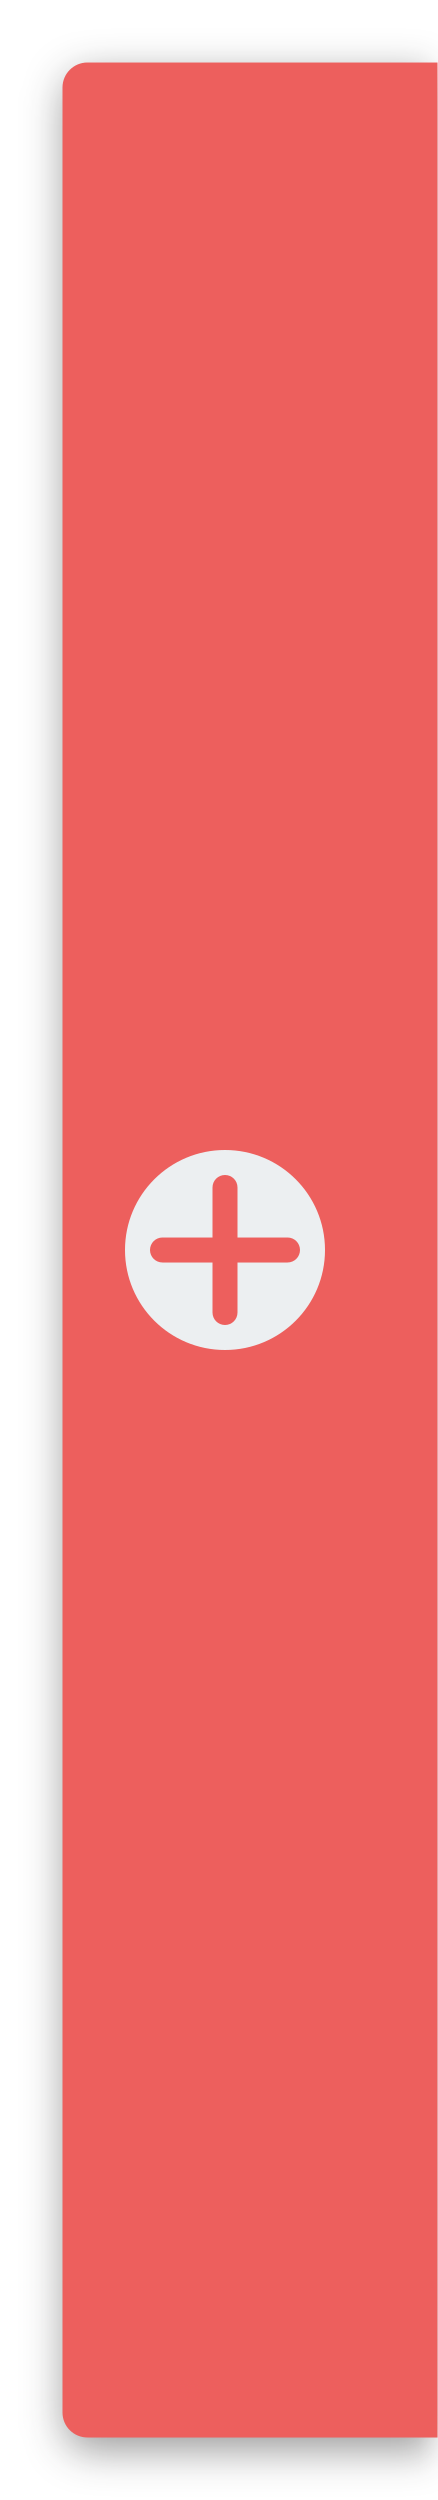
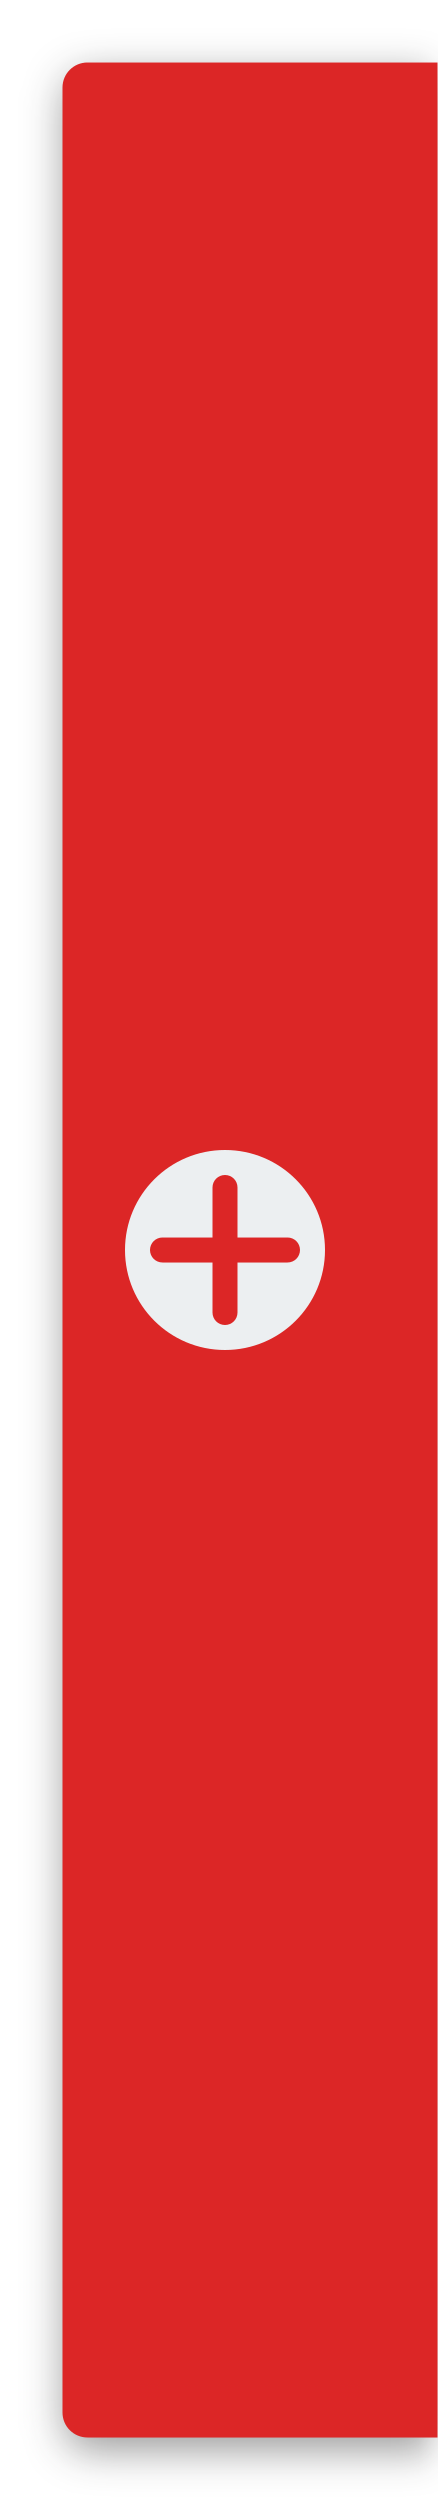
<svg xmlns="http://www.w3.org/2000/svg" width="35" height="200" version="1.1">
  <defs>
    <filter id="filter4154" x="-.132" y="-.021" width="1.264" height="1.042" color-interpolation-filters="sRGB">
      <feGaussianBlur stdDeviation="1.65" />
    </filter>
  </defs>
  <g transform="translate(0 -852.36)" shape-rendering="auto">
    <path d="m7.2 858.36h28v190h-28c-1.108 0-2-0.892-2-2v-186c0-1.108 0.892-2 2-2z" color="#000000" color-rendering="auto" fill="#000000" fill-opacity=".44" filter="url(#filter4154)" image-rendering="auto" opacity=".9" solid-color="#000000" style="isolation:auto;mix-blend-mode:normal" />
-     <path d="m7 857.36h28v190h-28c-1.108 0-2-0.892-2-2v-186c0-1.108 0.892-2 2-2z" color="#000000" color-rendering="auto" fill="#ED5F5D" image-rendering="auto" solid-color="#000000" style="isolation:auto;mix-blend-mode:normal" />
+     <path d="m7 857.36h28v190h-28c-1.108 0-2-0.892-2-2v-186c0-1.108 0.892-2 2-2z" color="#000000" color-rendering="auto" fill="#dc2626" image-rendering="auto" solid-color="#000000" style="isolation:auto;mix-blend-mode:normal" />
    <path transform="translate(0 852.36)" d="m18 94c-0.554 0-1 0.446-1 1v4h-4c-0.554 0-1 0.446-1 1s0.446 1 1 1h4v4c0 0.554 0.446 1 1 1s1-0.446 1-1v-4h4c0.554 0 1-0.446 1-1s-0.446-1-1-1h-4v-4c0-0.554-0.446-1-1-1zm8 6a8 8 0 0 1-8 8 8 8 0 0 1-8-8 8 8 0 0 1 8-8 8 8 0 0 1 8 8z" color="#000000" color-rendering="auto" fill="#eceff1" image-rendering="auto" solid-color="#000000" style="isolation:auto;mix-blend-mode:normal" />
  </g>
</svg>
